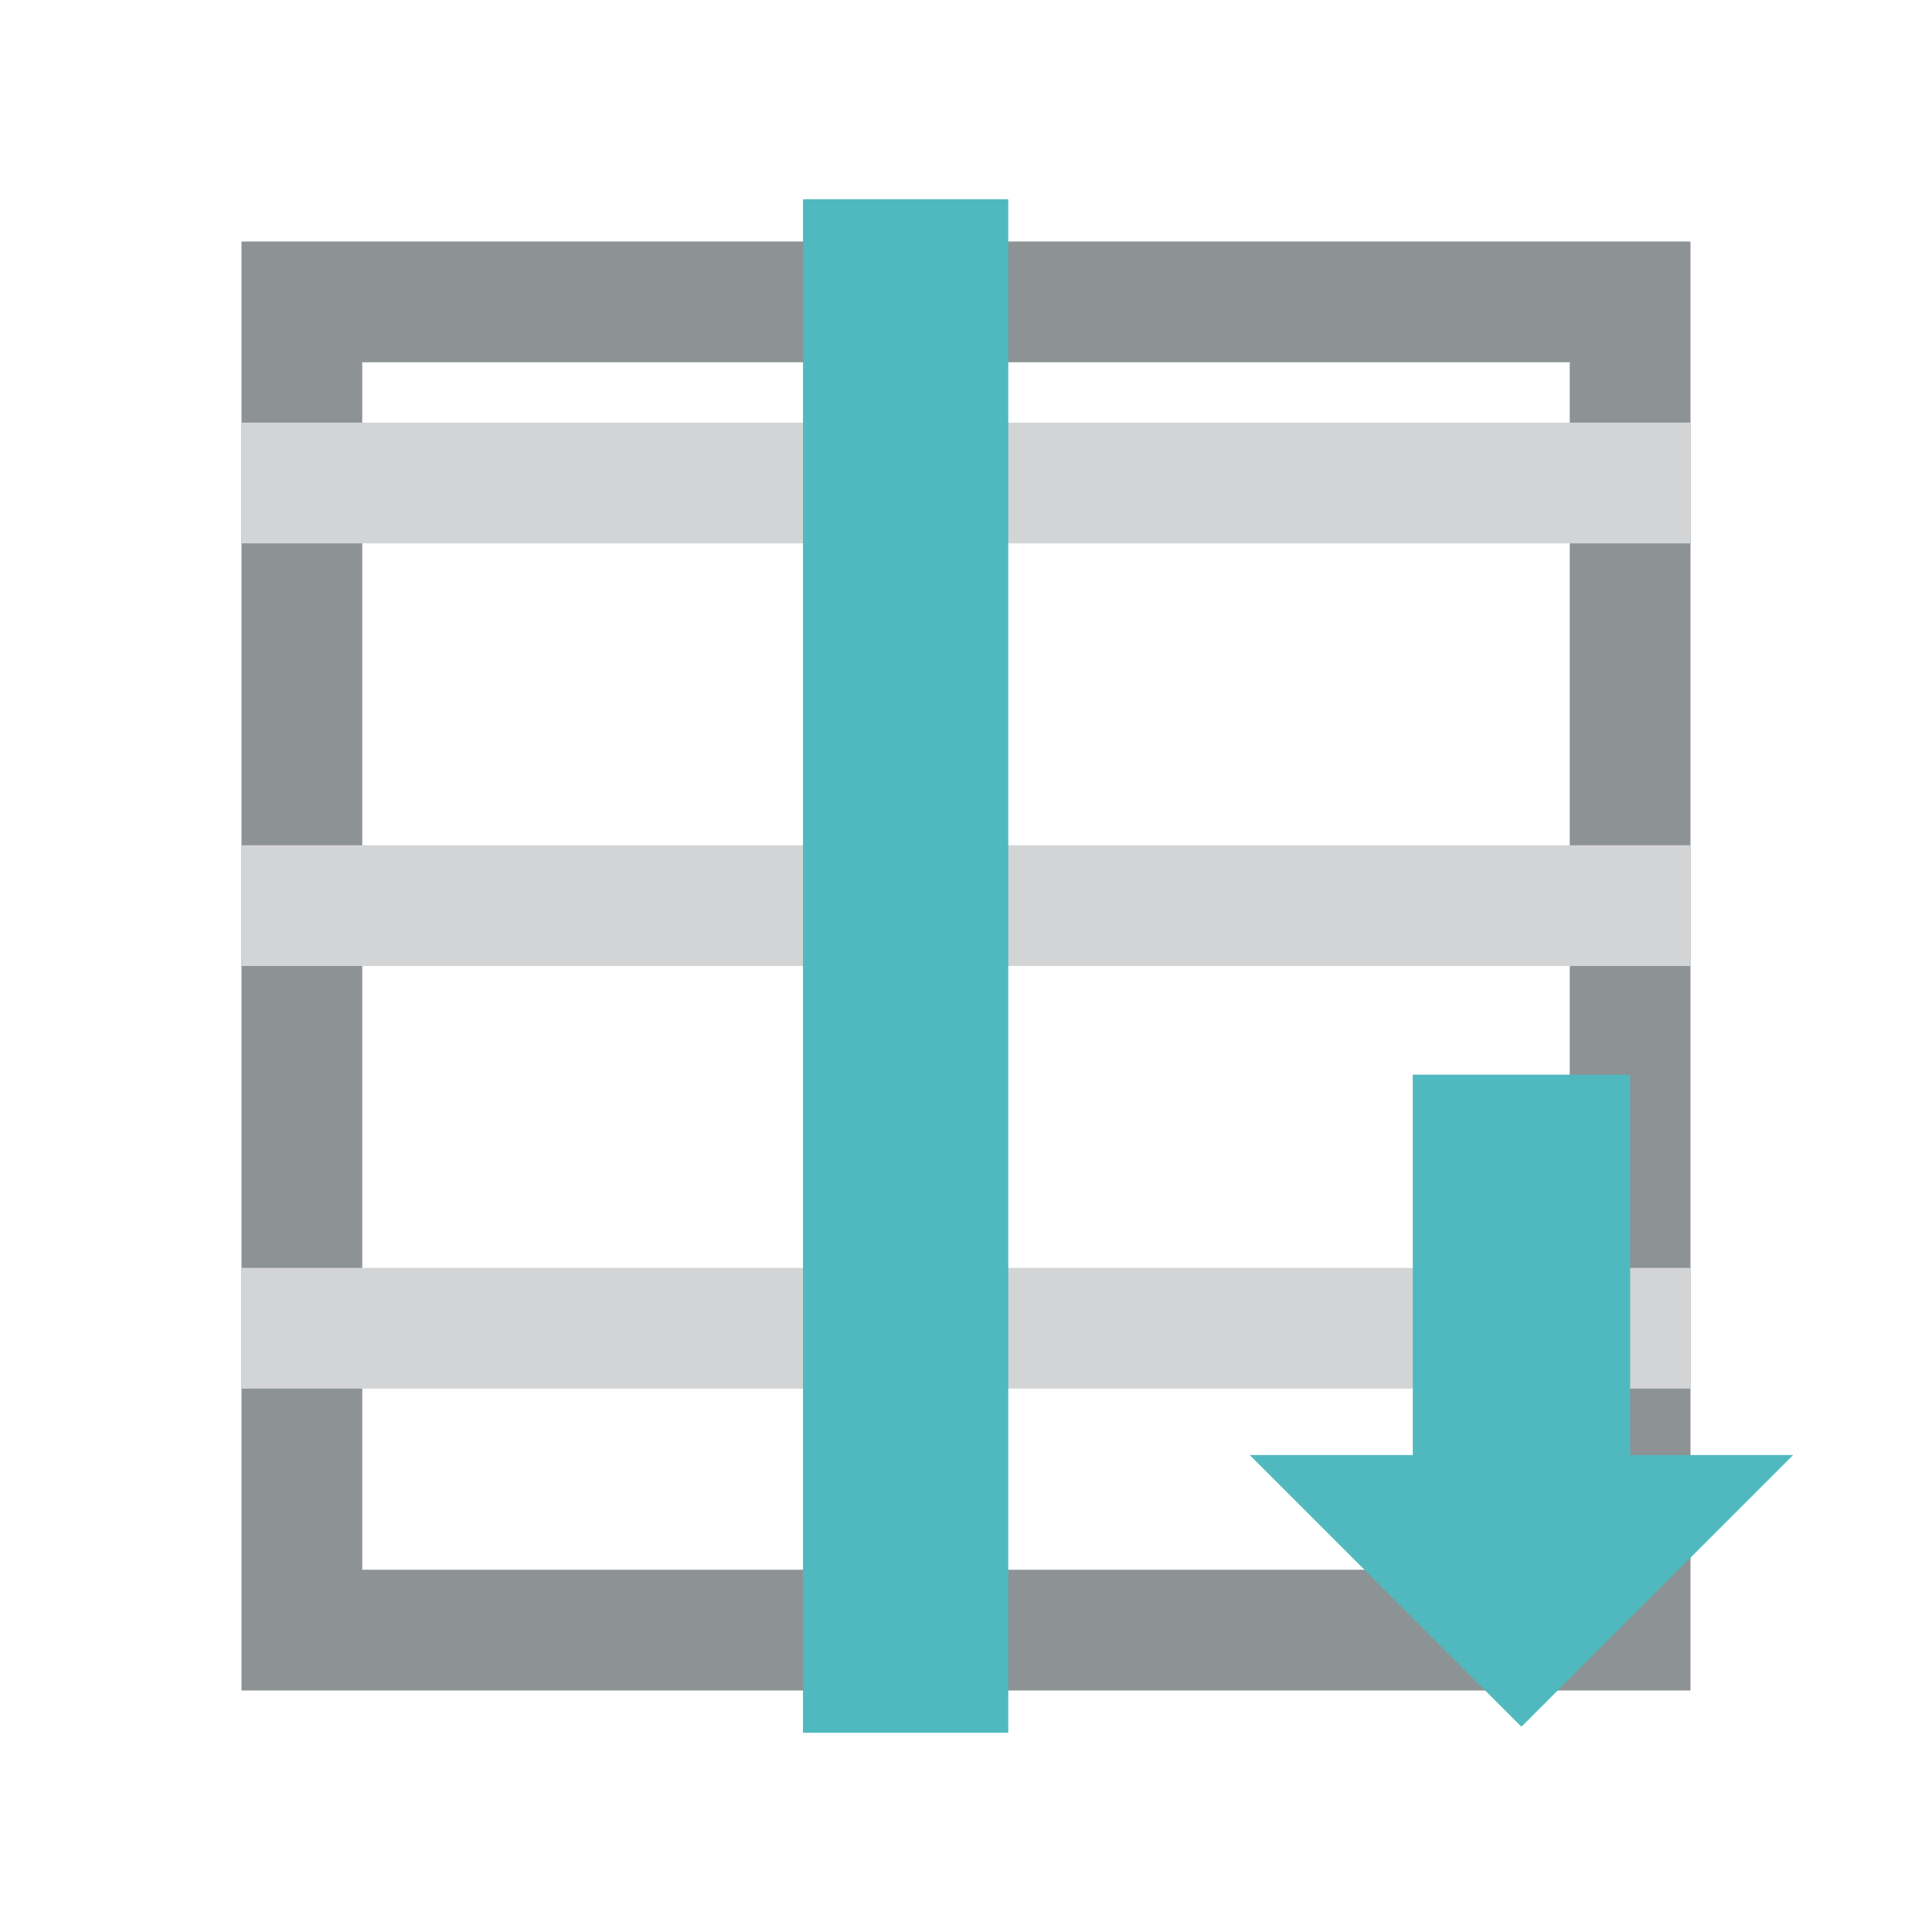
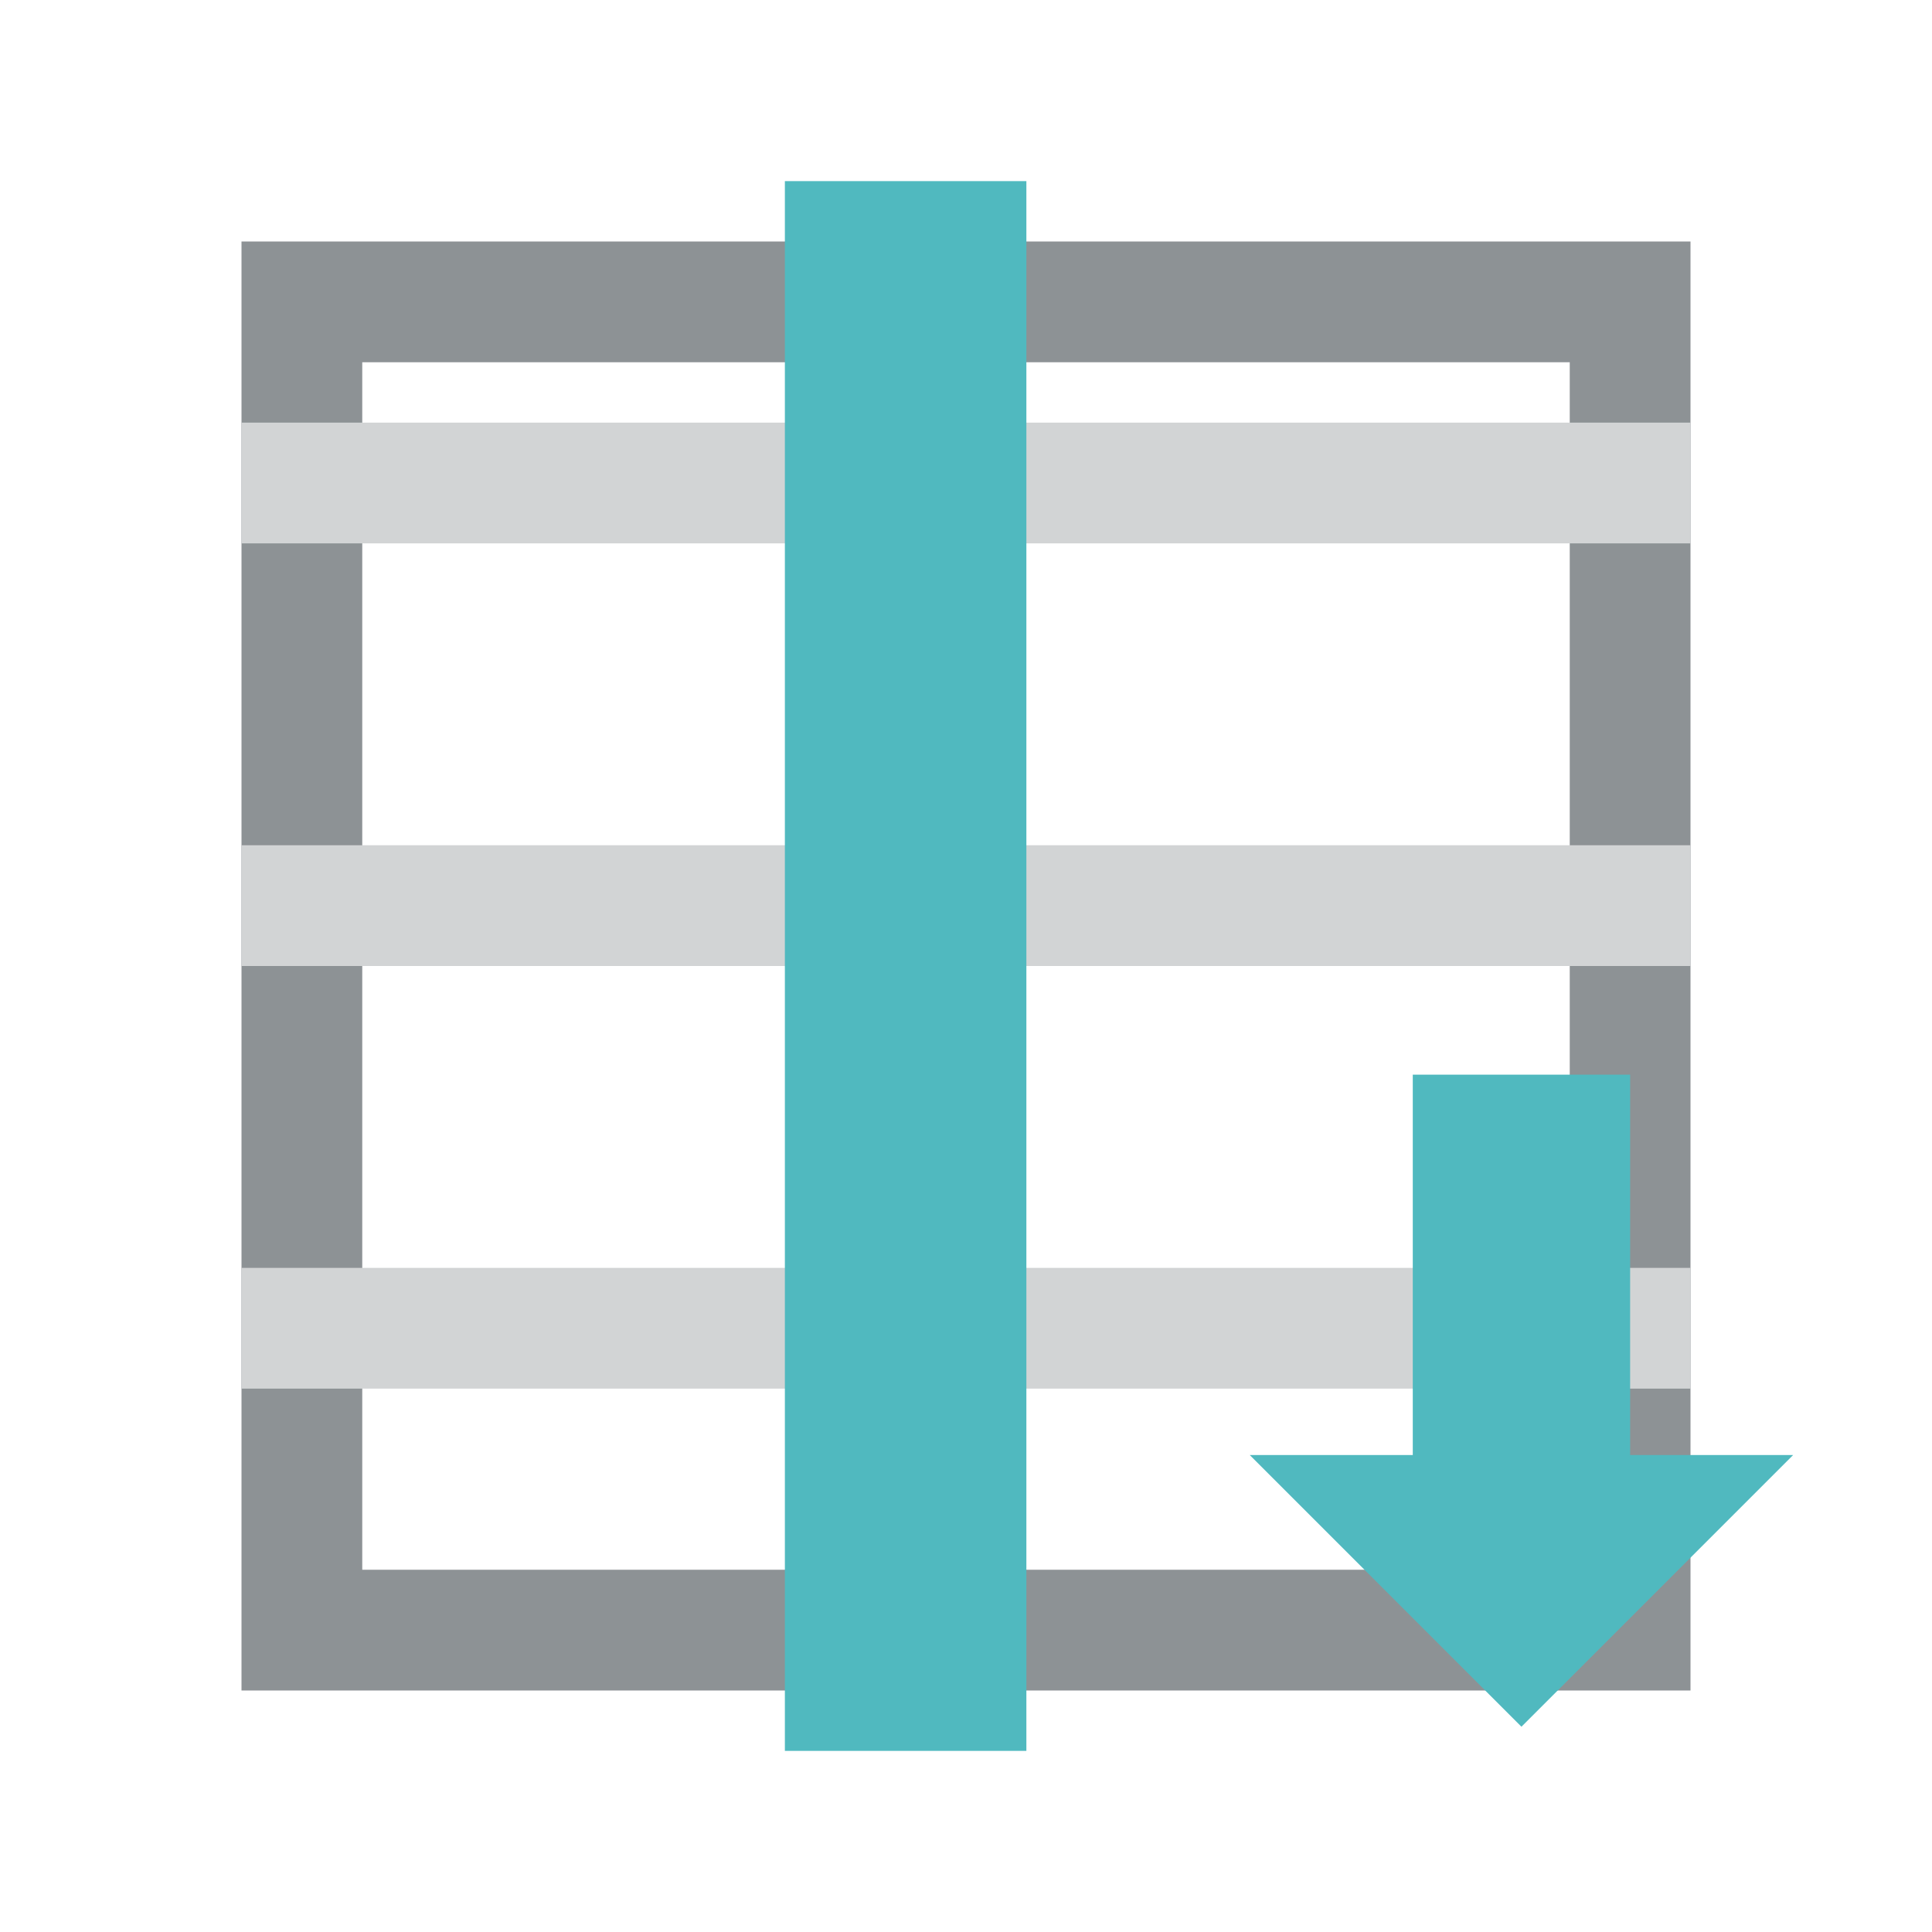
<svg xmlns="http://www.w3.org/2000/svg" width="32" height="32" viewBox="0 0 16 16">
  <g stroke-linecap="square" stroke-linejoin="miter">
    <rect x="2.5" y="2.5" width="11" height="11" rx="0" fill="none" stroke="#8d9295" stroke-width="1" />
    <path d="M2.5 7.5 H13.5 M2.5 4 H13.5 M2.5 11 H13.5" fill="none" stroke="#d2d4d5" stroke-width="1" />
-     <path d="M7.5 2.5 V13.5" fill="none" stroke="#50b9bf" stroke-width="1.7" />
+     <path d="M7.5 2.5 V13.5" fill="none" stroke="#50b9bf" stroke-width="2" />
    <g transform="translate(9 8) scale(.45)">
      <g transform="translate(16 0) rotate(90)">
        <polygon points="2,6 9,6 9,3 14,8 9,13 9,10 2,10" fill="#50b9bf" stroke="none" stroke-width="1" />
      </g>
    </g>
  </g>
</svg>
